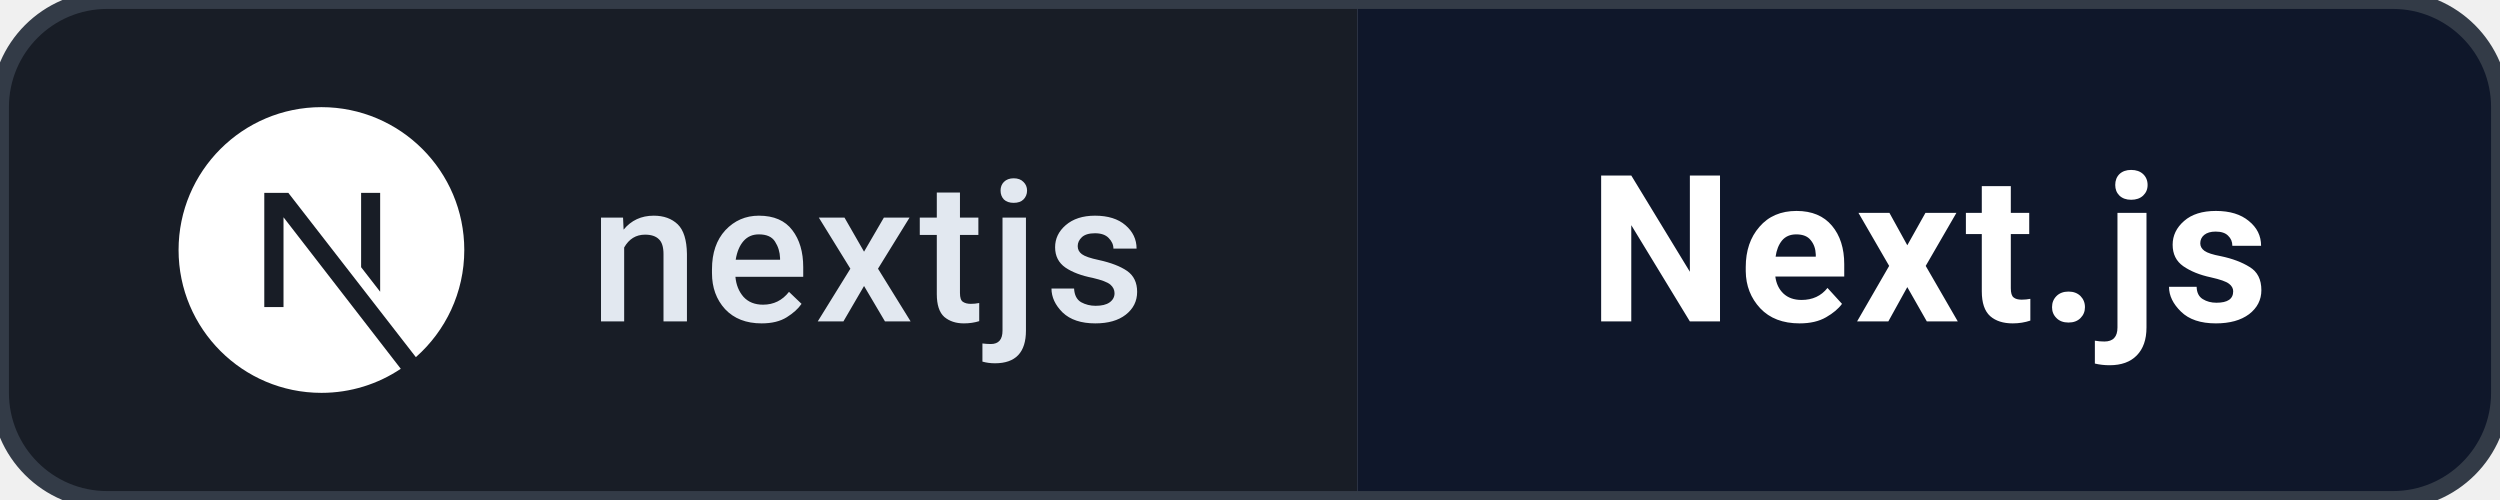
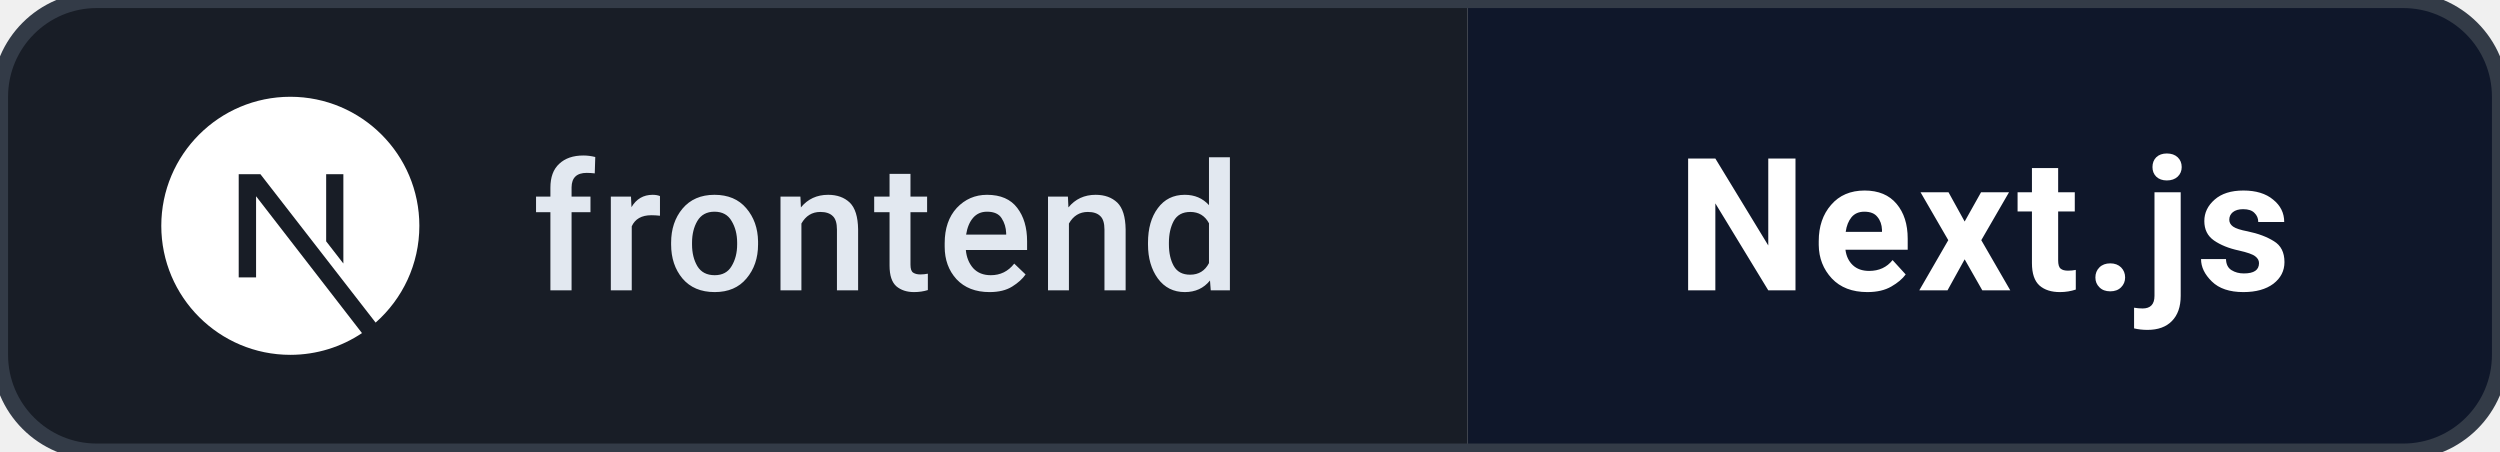
- <svg xmlns="http://www.w3.org/2000/svg" width="140" height="28" viewBox="0 0 140 28" fill="none" role="img" aria-label="nextjs: Next.js">
-   <clipPath id="clip_4e46ze">
-     <rect width="140" height="28" rx="6" />
+ <svg xmlns="http://www.w3.org/2000/svg" width="155" height="28" viewBox="0 0 155 28" fill="none" role="img" aria-label="frontend: Next.js">
+   <clipPath id="clip_d9fgf3">
+     <rect width="155" height="28" rx="6" />
  </clipPath>
-   <g clip-path="url(#clip_4e46ze)">
-     <rect width="76" height="28" fill="#181d26" />
+   <g clip-path="url(#clip_d9fgf3)">
+     <rect width="91" height="28" fill="#181d26" />
    <svg x="10" y="6" width="16" height="16" viewBox="0 0 24 24" aria-hidden="true">
      <path fill="#ffffff" d="M18.665 21.978C16.758 23.255 14.465 24 12 24 5.377 24 0 18.623 0 12S5.377 0 12 0s12 5.377 12 12c0 3.583-1.574 6.801-4.067 9.001L9.219 7.2H7.2v9.596h1.615V9.251l9.85 12.727Zm-3.332-8.533 1.6 2.061V7.2h-1.6v6.245Z" />
    </svg>
-     <text x="33" y="18" fill="#e2e8f0" font-family="-apple-system, BlinkMacSystemFont, 'Segoe UI', Roboto, sans-serif" font-size="11" font-weight="500" letter-spacing="0.3px">nextjs</text>
-     <rect x="76" width="64" height="28" fill="#0f172a" />
-     <text x="108" y="18" fill="#ffffff" font-family="-apple-system, BlinkMacSystemFont, 'Segoe UI', Roboto, sans-serif" font-size="11.5" font-weight="700" text-anchor="middle" letter-spacing="0.3px">Next.js</text>
+     <text x="33" y="18" fill="#e2e8f0" font-family="-apple-system, BlinkMacSystemFont, 'Segoe UI', Roboto, sans-serif" font-size="11" font-weight="500" letter-spacing="0.3px">frontend</text>
+     <rect x="91" width="64" height="28" fill="#0f172a" />
+     <text x="123" y="18" fill="#ffffff" font-family="-apple-system, BlinkMacSystemFont, 'Segoe UI', Roboto, sans-serif" font-size="11.5" font-weight="700" text-anchor="middle" letter-spacing="0.3px">Next.js</text>
  </g>
-   <rect width="140" height="28" rx="6" fill="none" stroke="#333b47" stroke-width="1" />
+   <rect width="155" height="28" rx="6" fill="none" stroke="#333b47" stroke-width="1" />
</svg>
